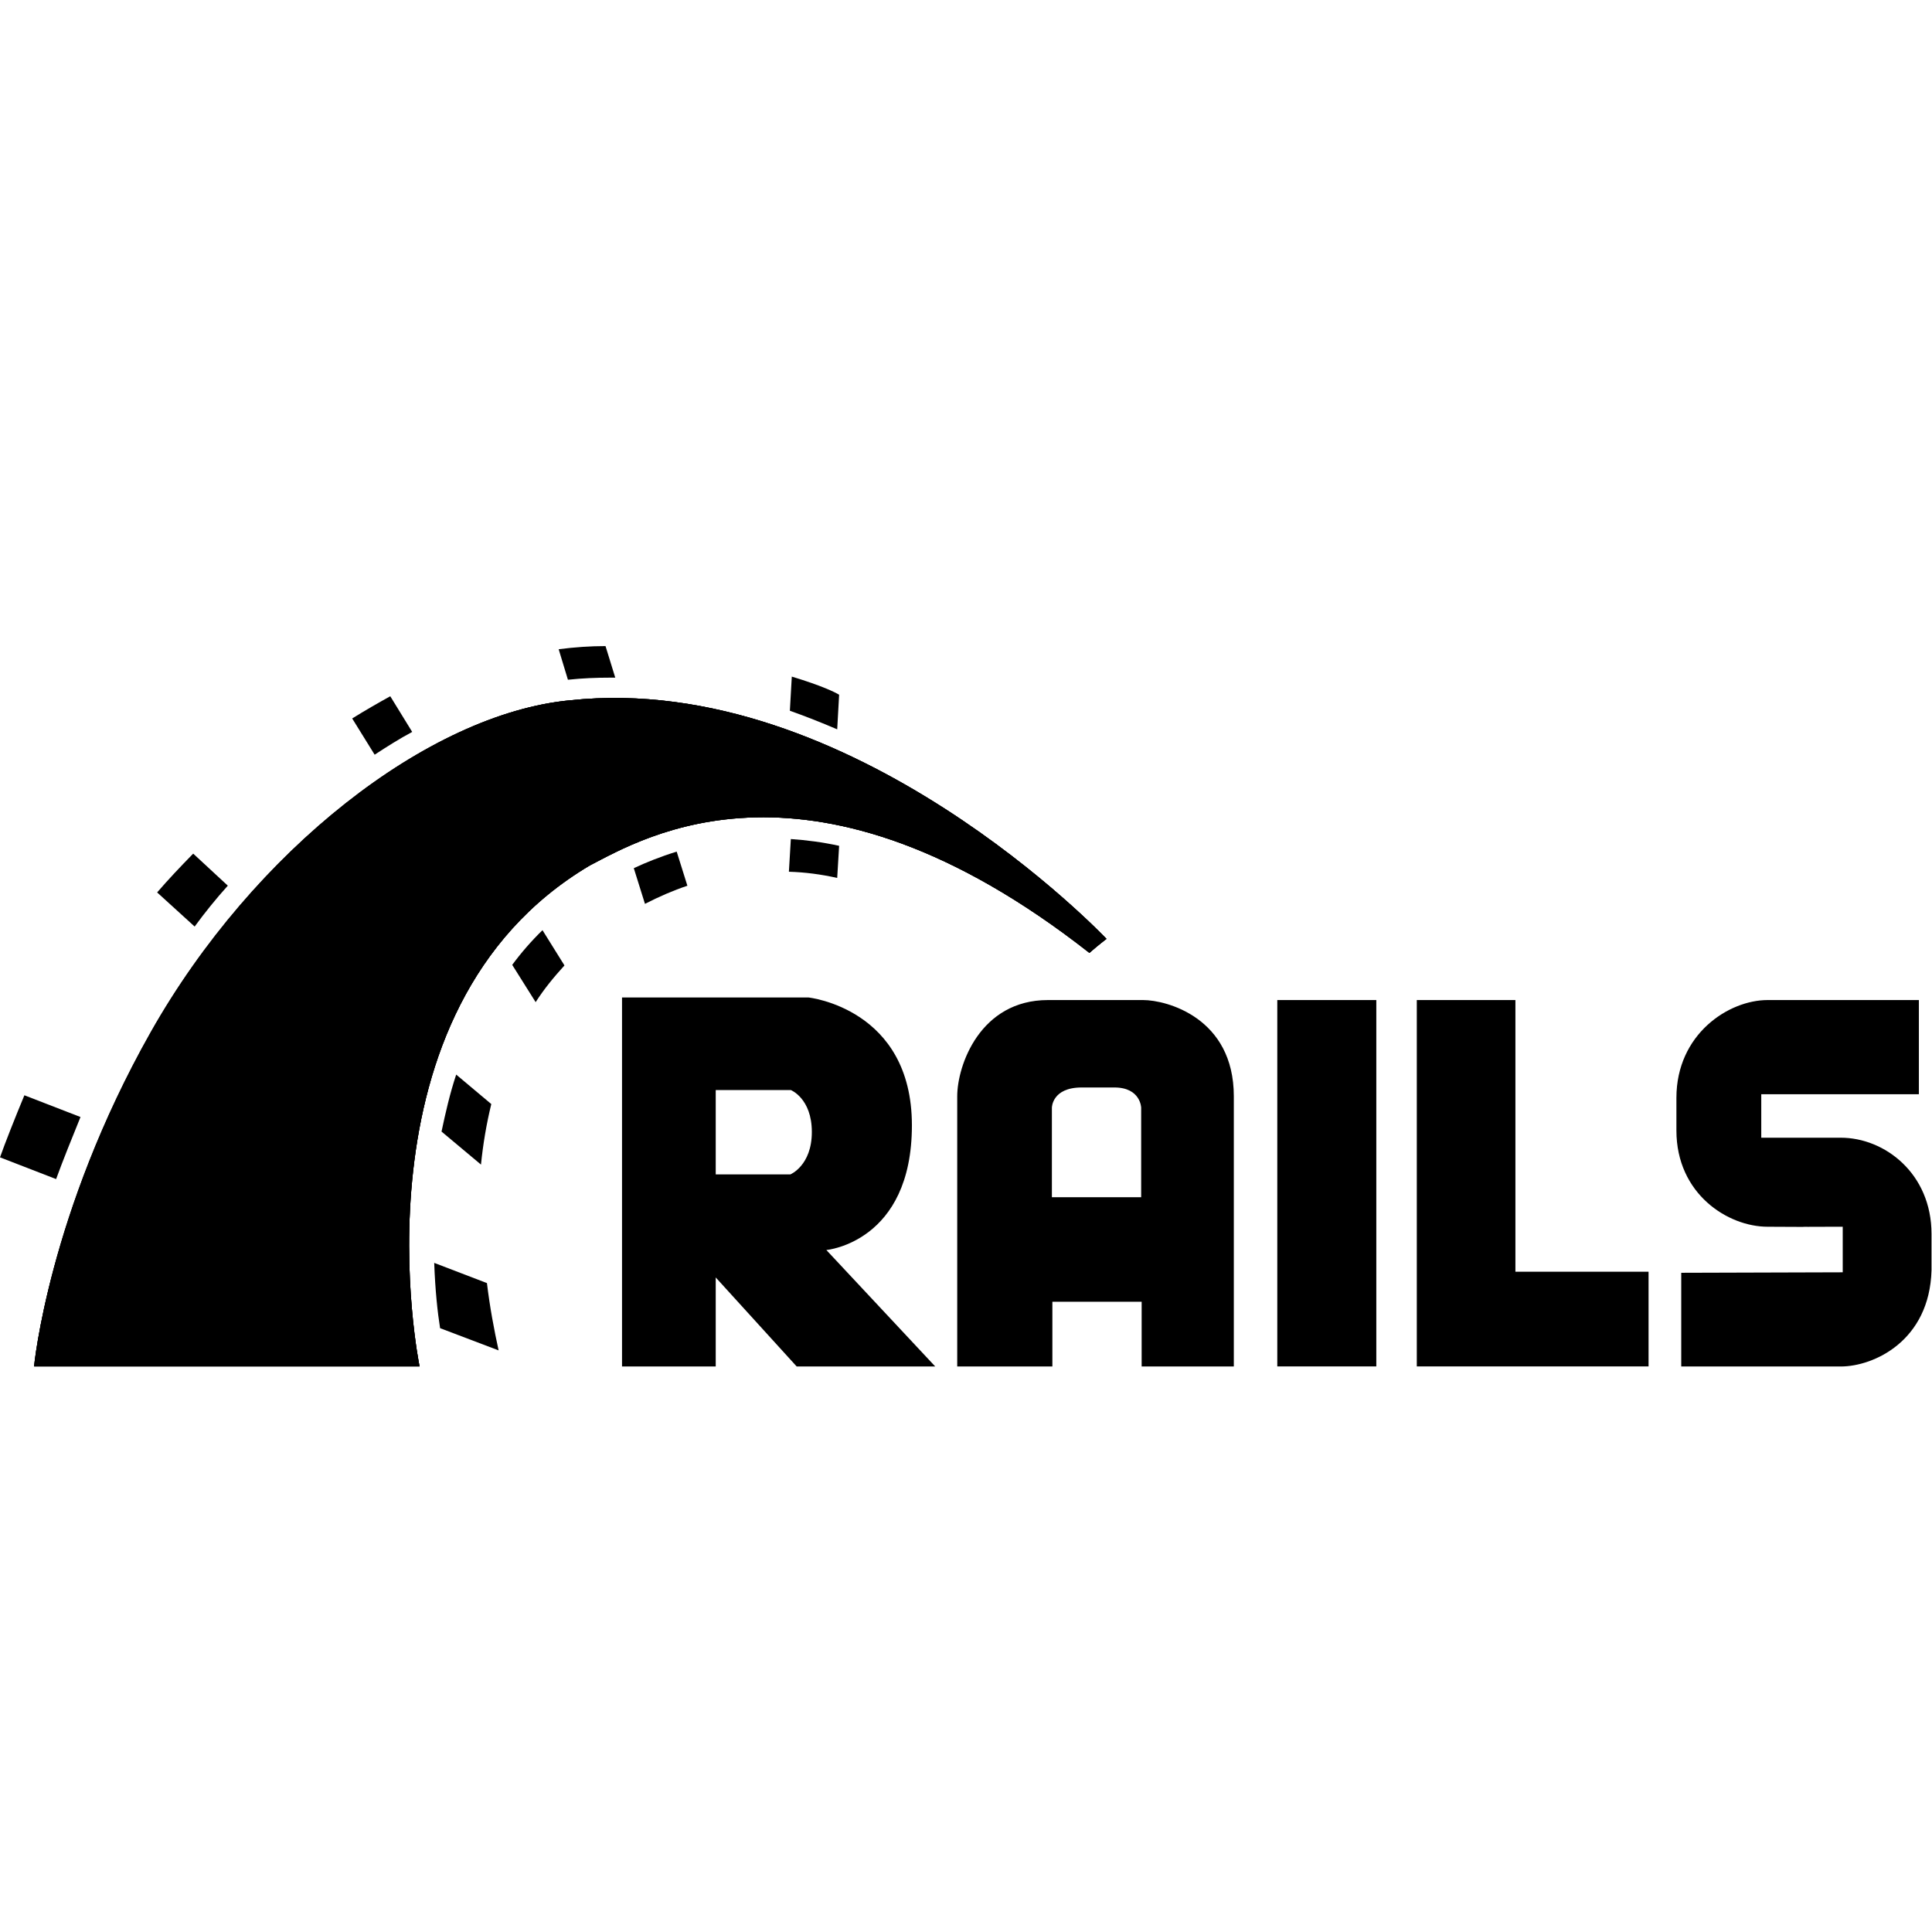
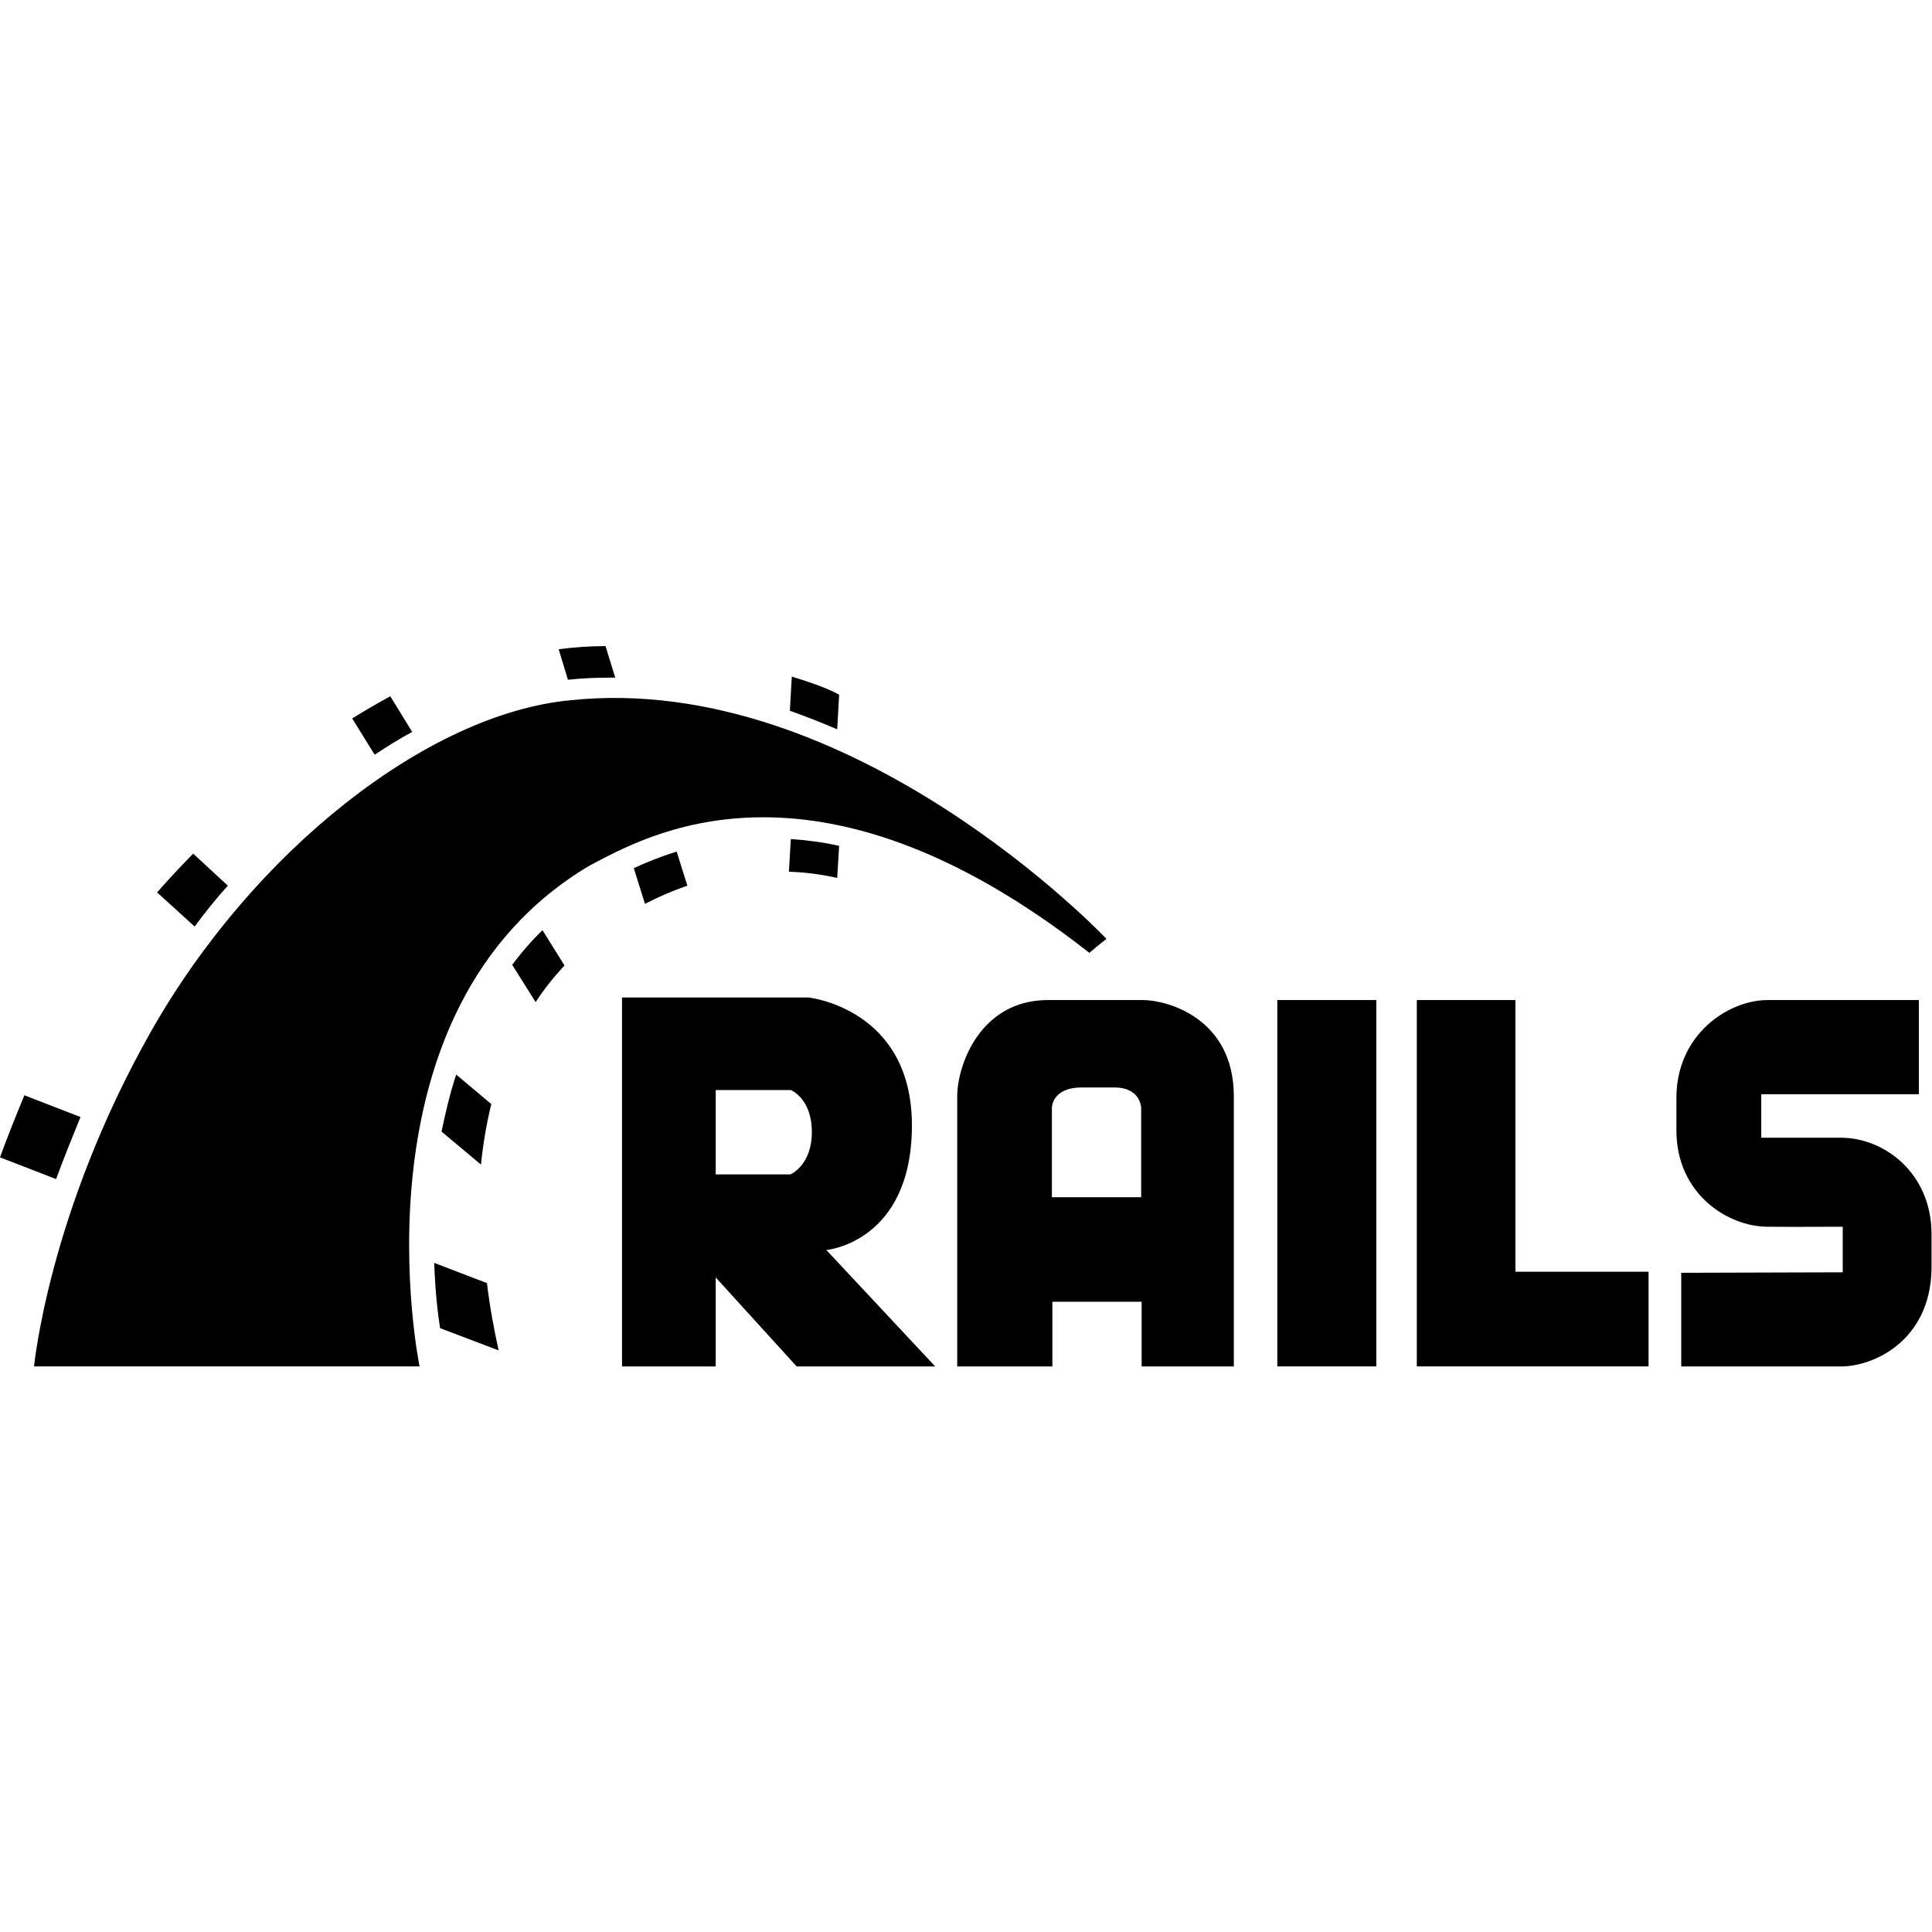
<svg xmlns="http://www.w3.org/2000/svg" role="img" viewBox="0 0 24 24">
-   <path d="M20.885 15.811v1.164h1.982c.406 0 1.103-.315 1.127-1.196v-.45c0-.752-.582-1.196-1.127-1.196h-.988v-.54h1.958v-1.17h-1.879c-.485 0-1.133.424-1.133 1.215v.405c0 .791.642 1.196 1.133 1.196 1.364.006-.327 0 .933 0v.566l-2.006.006zm-10.618-.283s1.061-.096 1.061-1.549c0-1.453-1.285-1.588-1.285-1.588H7.727v4.584H8.891v-1.106l1.006 1.106h1.721l-1.352-1.446zm-.448-.939H8.891v-1.048h.933s.261.103.261.521c0 .418-.267.527-.267.527zM14.2 12.423h-1.182c-.842 0-1.127.81-1.127 1.196v3.356h1.182v-.804h1.109v.804h1.145V13.619c0-.977-.836-1.196-1.127-1.196zm-.018 2.449h-1.115V13.76s0-.251.37-.251h.406c.327 0 .333.251.333.251v1.112h.006zm1.685-2.449h1.23v4.551h-1.23v-4.551zm2.958 3.375v-3.375H17.6v4.551h2.879v-1.176h-1.655z" />
-   <path d="M.424 16.974h4.788S4.297 12.545 7.327 10.751c.661-.341 2.764-1.614 6.206 1.086.109-.096.212-.174.212-.174s-3.152-3.336-6.661-2.964c-1.764.167-3.933 1.871-5.206 4.121-1.273 2.25-1.455 4.153-1.455 4.153z" />
-   <path d="M.424 16.974h4.788S4.297 12.545 7.327 10.751c.661-.341 2.764-1.614 6.206 1.086.109-.096.212-.174.212-.174s-3.152-3.336-6.661-2.964c-1.764.167-3.933 1.871-5.206 4.121-1.273 2.25-1.455 4.153-1.455 4.153z" />
-   <path d="M.424 16.974h4.788S4.297 12.545 7.327 10.751c.661-.341 2.764-1.614 6.206 1.086.109-.096.212-.174.212-.174s-3.152-3.336-6.661-2.964c-1.77.167-3.939 1.871-5.212 4.121C.6 15.071.424 16.974.424 16.974zM10.4 9.061L10.424 8.63c-.055-.032-.206-.109-.588-.225l-.024.424c.2.071.394.148.588.231z" />
-   <path d="M9.824 10.424l-.024.405c.2.006.4.032.6.077l.024-.399c-.206-.045-.406-.071-.6-.084zm-2.242-2.006h.061l-.121-.392c-.188 0-.382.013-.582.039l.115.379c.176-.019.352-.026.527-.026zm.291 2.366l.139.444c.176-.09.352-.167.527-.225l-.133-.424c-.206.064-.382.135-.533.206zM5.121 9.093l-.273-.444c-.152.084-.309.174-.473.276l.279.45c.158-.103.309-.199.467-.283zm1.242 2.893l.291.463c.103-.161.224-.309.358-.456L6.739 11.555c-.139.135-.267.283-.376.431zm-.879 2.07l.491.411C6 14.216 6.042 13.966 6.103 13.715l-.436-.366c-.079.238-.133.476-.182.707zM2.83 11.002L2.4 10.604c-.158.161-.309.321-.448.482L2.418 11.51c.127-.174.267-.347.412-.508zM1 13.876l-.697-.27c-.115.276-.242.598-.303.771l.697.27C.776 14.429.903 14.114 1 13.876zm4.394 1.813c.012.341.042.617.073.81L6.194 16.775c-.055-.251-.109-.534-.145-.836l-.655-.251z" />
+   <path d="M20.885 15.811v1.164h1.982c.406 0 1.103-.315 1.127-1.196v-.45c0-.752-.582-1.196-1.127-1.196h-.988v-.54h1.958v-1.17h-1.879c-.485 0-1.133.424-1.133 1.215v.405c0 .791.642 1.196 1.133 1.196 1.364.006-.327 0 .933 0v.566l-2.006.006zm-10.618-.283s1.061-.096 1.061-1.549c0-1.453-1.285-1.588-1.285-1.588H7.727v4.584H8.891v-1.106l1.006 1.106h1.721l-1.352-1.446zm-.448-.939H8.891v-1.048h.933s.261.103.261.521c0 .418-.267.527-.267.527zM14.2 12.423h-1.182c-.842 0-1.127.81-1.127 1.196v3.356h1.182v-.804h1.109v.804h1.145V13.619c0-.977-.836-1.196-1.127-1.196zm-.018 2.449h-1.115V13.76s0-.251.37-.251h.406c.327 0 .333.251.333.251v1.112h.006zm1.685-2.449h1.23v4.551h-1.23v-4.551zm2.958 3.375v-3.375H17.6v4.551h2.879v-1.176h-1.655zM.424 16.974h4.788S4.297 12.545 7.327 10.751c.661-.341 2.764-1.614 6.206 1.086.109-.096.212-.174.212-.174s-3.152-3.336-6.661-2.964c-1.764.167-3.933 1.871-5.206 4.121-1.273 2.25-1.455 4.153-1.455 4.153zM.424 16.974h4.788S4.297 12.545 7.327 10.751c.661-.341 2.764-1.614 6.206 1.086.109-.096.212-.174.212-.174s-3.152-3.336-6.661-2.964c-1.764.167-3.933 1.871-5.206 4.121-1.273 2.25-1.455 4.153-1.455 4.153zM.424 16.974h4.788S4.297 12.545 7.327 10.751c.661-.341 2.764-1.614 6.206 1.086.109-.096.212-.174.212-.174s-3.152-3.336-6.661-2.964c-1.77.167-3.939 1.871-5.212 4.121C.6 15.071.424 16.974.424 16.974zM10.4 9.061L10.424 8.63c-.055-.032-.206-.109-.588-.225l-.024.424c.2.071.394.148.588.231zM9.824 10.424l-.024.405c.2.006.4.032.6.077l.024-.399c-.206-.045-.406-.071-.6-.084zm-2.242-2.006h.061l-.121-.392c-.188 0-.382.013-.582.039l.115.379c.176-.019.352-.026.527-.026zm.291 2.366l.139.444c.176-.09.352-.167.527-.225l-.133-.424c-.206.064-.382.135-.533.206zM5.121 9.093l-.273-.444c-.152.084-.309.174-.473.276l.279.45c.158-.103.309-.199.467-.283zm1.242 2.893l.291.463c.103-.161.224-.309.358-.456L6.739 11.555c-.139.135-.267.283-.376.431zm-.879 2.07l.491.411C6 14.216 6.042 13.966 6.103 13.715l-.436-.366c-.079.238-.133.476-.182.707zM2.83 11.002L2.4 10.604c-.158.161-.309.321-.448.482L2.418 11.51c.127-.174.267-.347.412-.508zM1 13.876l-.697-.27c-.115.276-.242.598-.303.771l.697.27C.776 14.429.903 14.114 1 13.876zm4.394 1.813c.012.341.042.617.073.81L6.194 16.775c-.055-.251-.109-.534-.145-.836l-.655-.251z" />
</svg>
